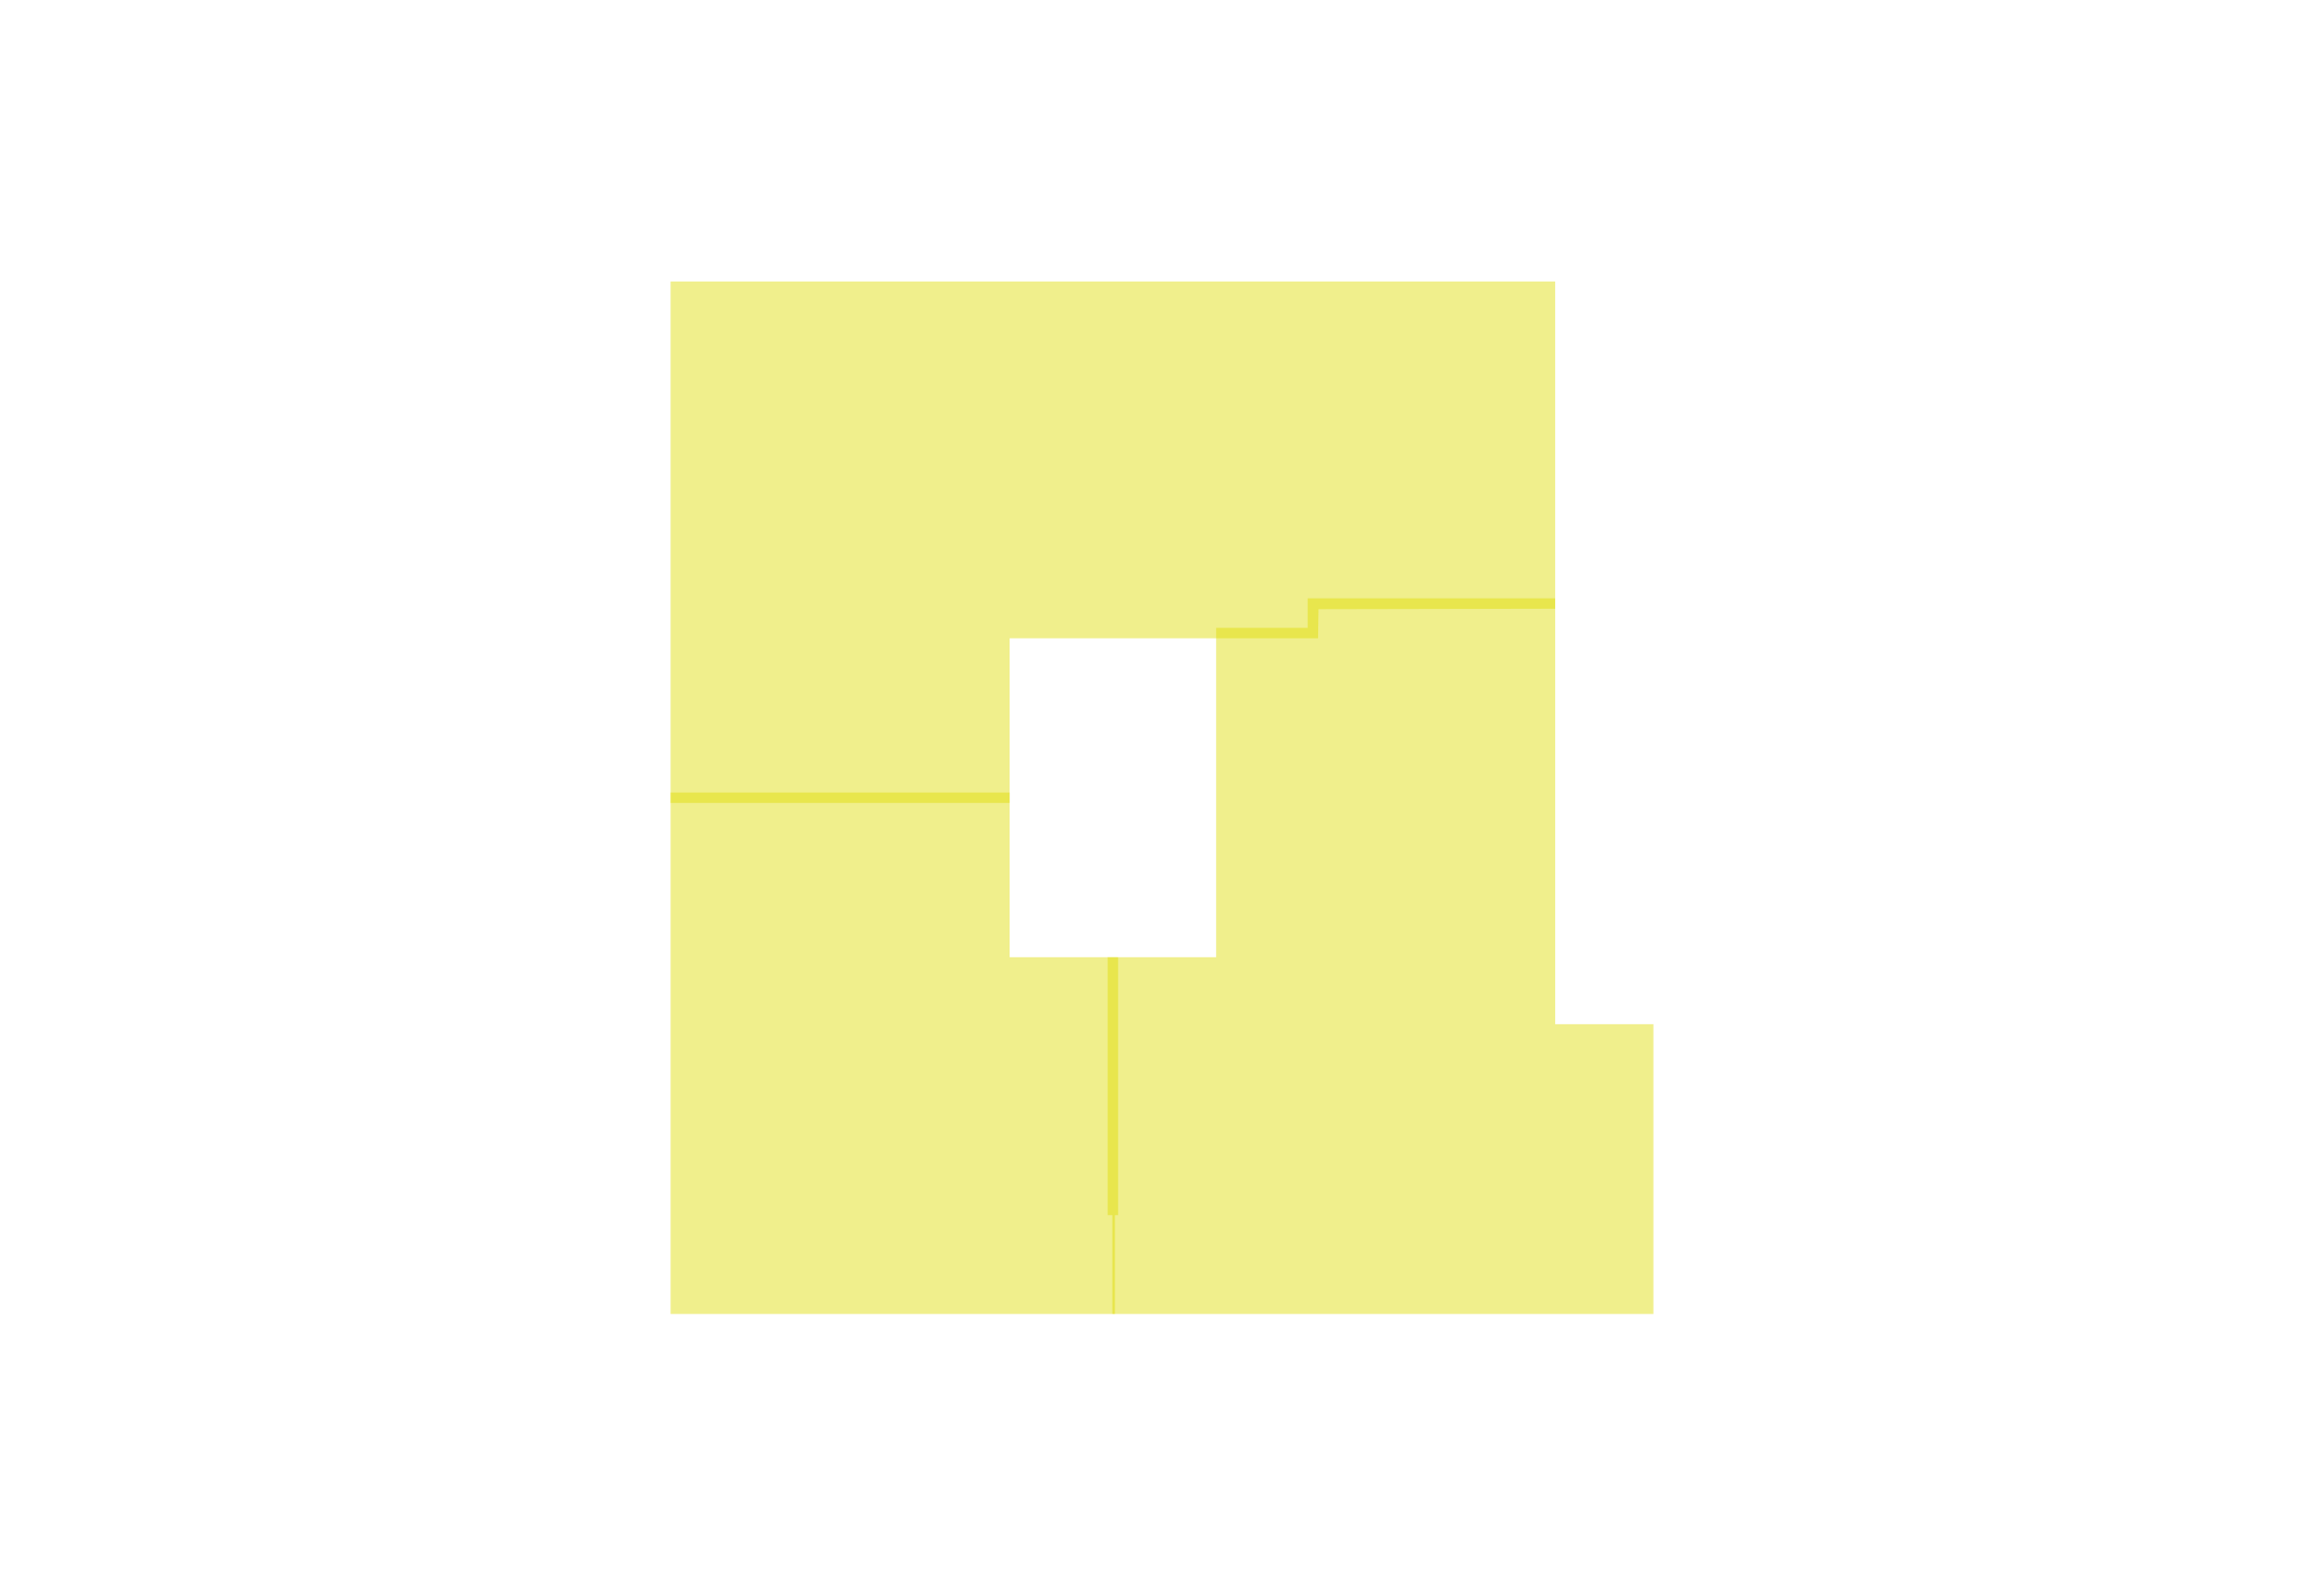
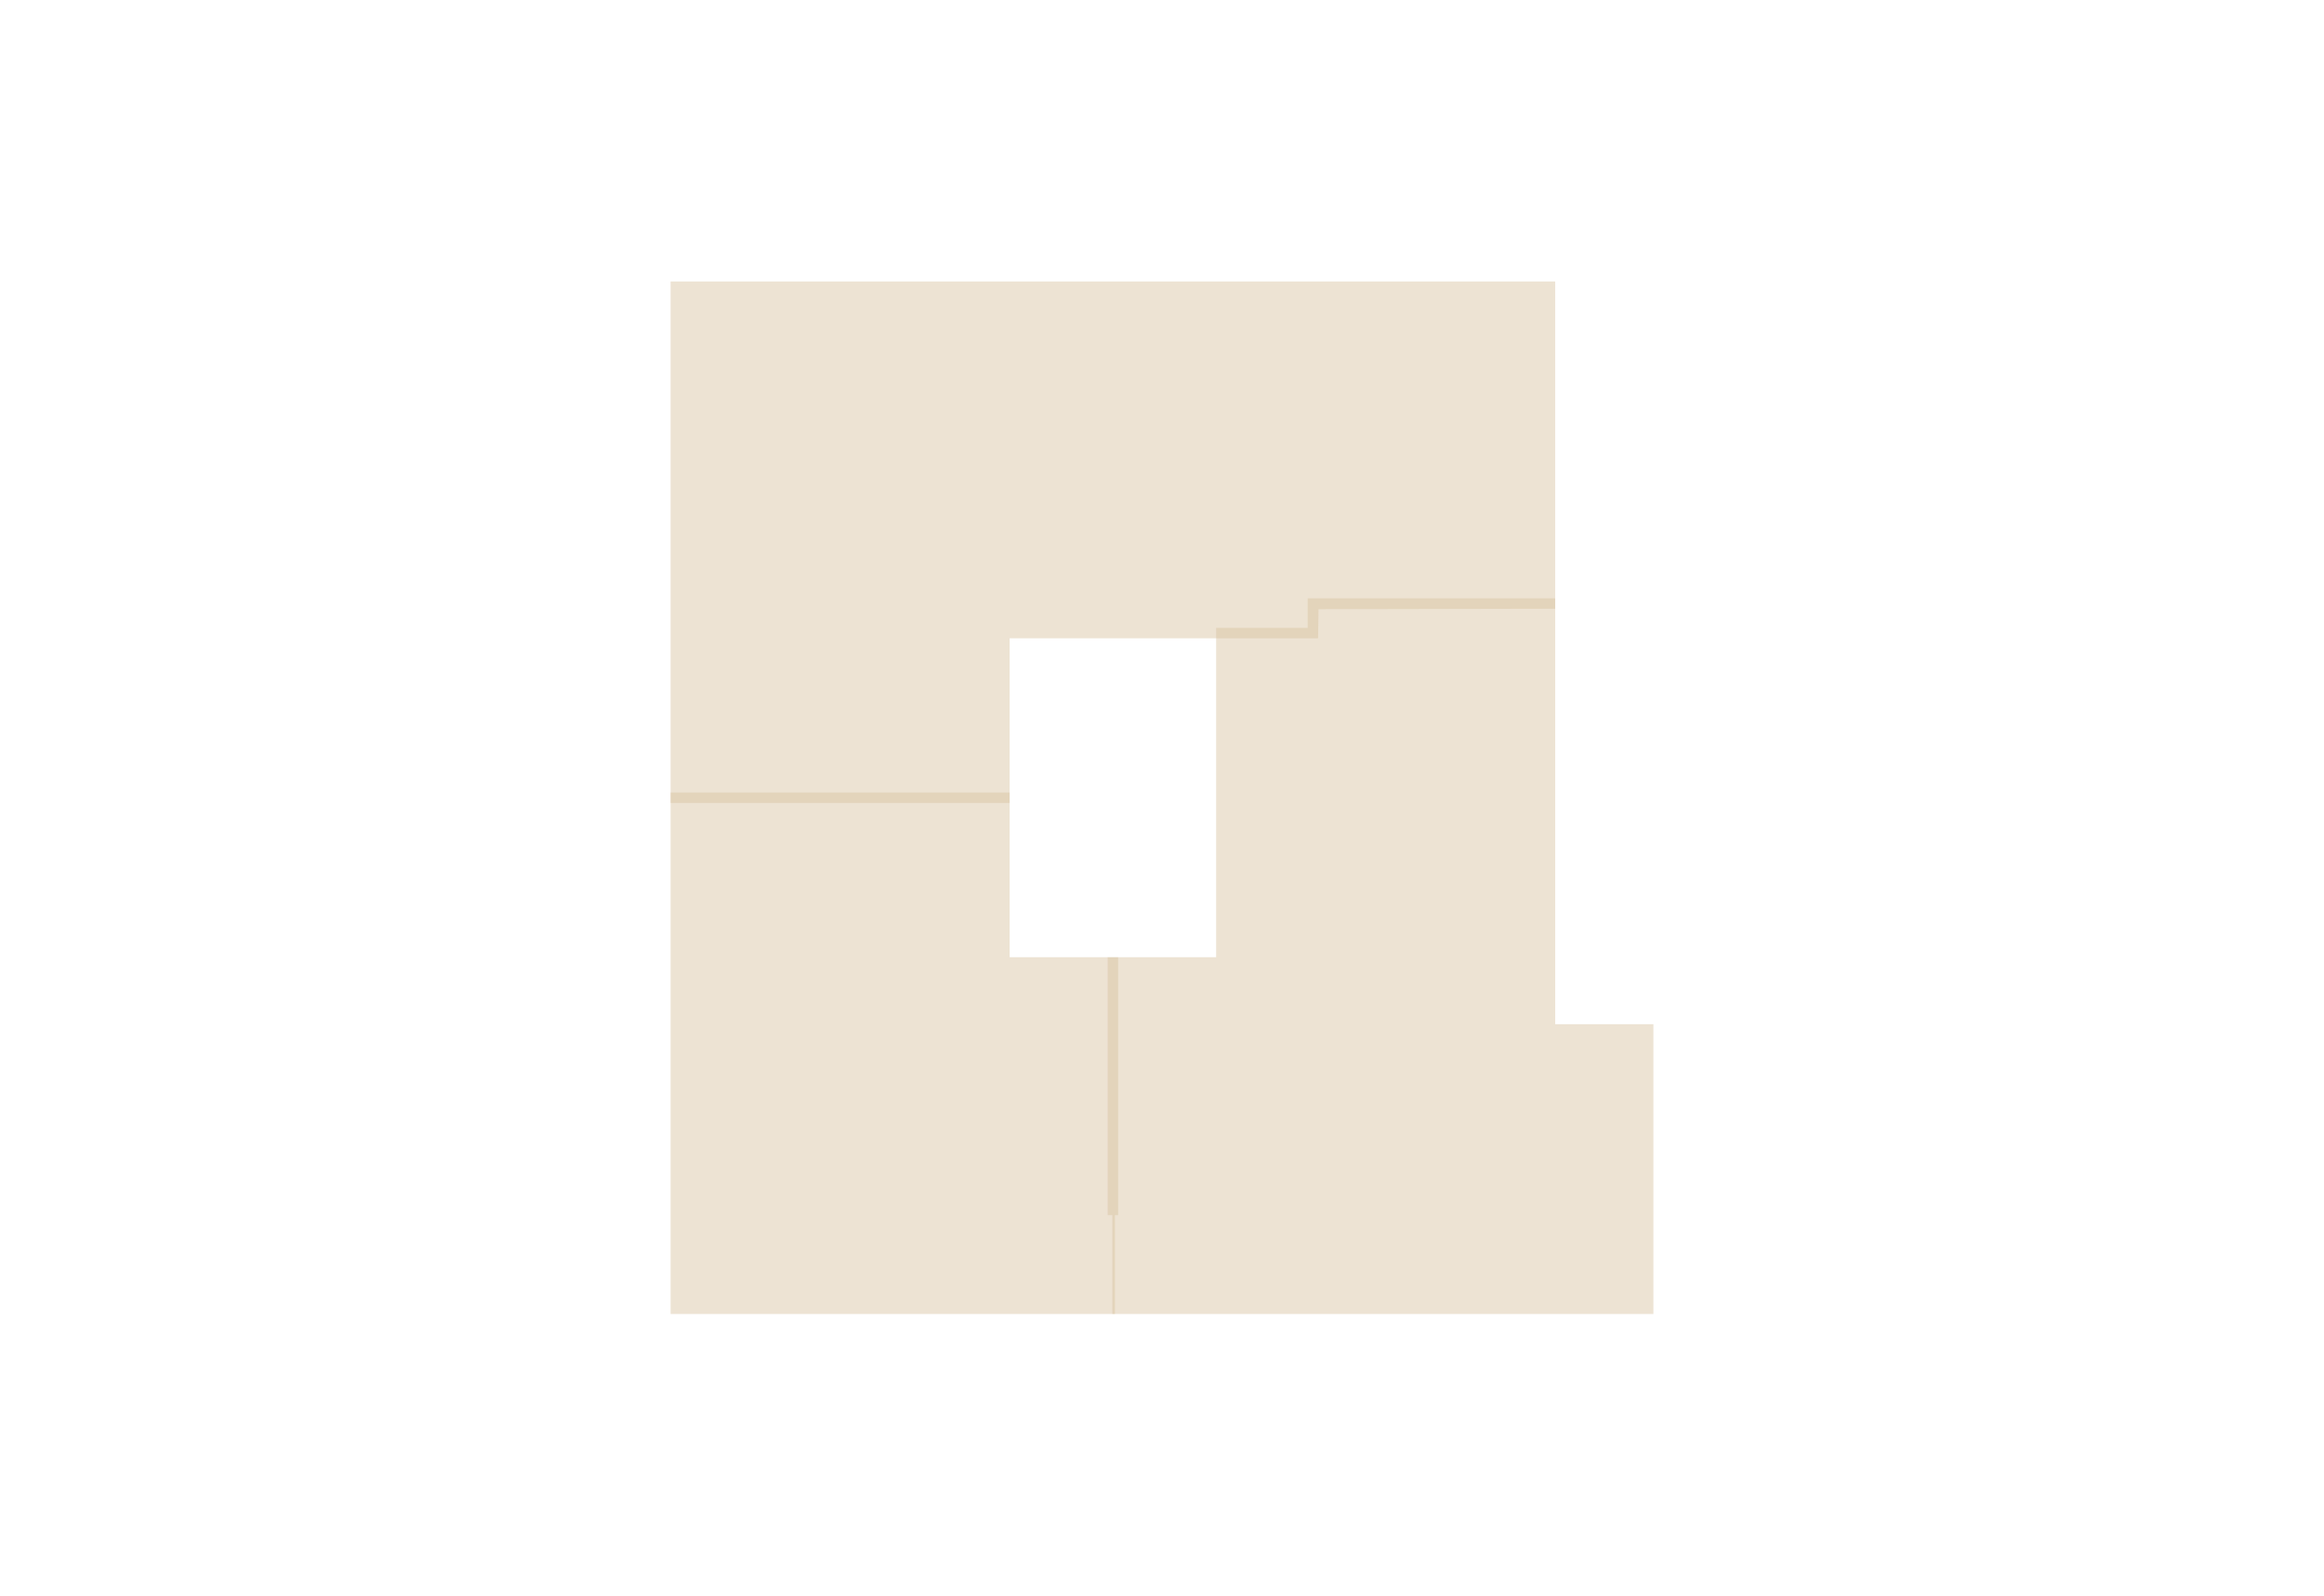
<svg xmlns="http://www.w3.org/2000/svg" id="A_6NP" data-name="A/6NP" viewBox="0 0 1340 920">
  <rect width="1340" height="920" fill="none" />
  <g id="_53" data-name="53">
-     <polygon points="582.152 522.532 582.152 457 386.657 457 386.657 757.681 642.861 757.681 642.861 700.687 644.684 700.687 644.684 551.963 582.152 551.963 582.152 522.532" fill="#dddc00" opacity="0.45" />
+     <polygon points="582.152 522.532 582.152 457 386.657 457 386.657 757.681 642.861 757.681 642.861 700.687 644.684 700.687 644.684 551.963 582.152 551.963 582.152 522.532" fill="#d8c19e" opacity="0.45" />
  </g>
  <g id="_52" data-name="52">
-     <polygon points="701.216 521.973 701.216 362.037 753.996 362.037 753.996 345.011 896.712 345.011 896.712 590.59 953.343 590.59 953.343 757.681 641.361 757.681 641.361 700.687 638.682 700.687 638.682 551.963 701.216 551.963 701.216 521.973" fill="#dddc00" opacity="0.45" />
+     <polygon points="701.216 521.973 701.216 362.037 753.996 362.037 753.996 345.011 896.712 345.011 896.712 590.59 953.343 590.59 953.343 757.681 641.361 757.681 641.361 700.687 638.682 700.687 638.682 551.963 701.216 551.963 701.216 521.973" fill="#d8c19e" opacity="0.45" />
  </g>
  <g id="_51" data-name="51">
-     <polygon points="591.933 368.037 582.152 368.037 582.152 463 386.657 463 386.657 162.319 896.712 162.319 896.712 351.011 760.252 351.285 759.996 368.037 591.933 368.037" fill="#dddc00" opacity="0.45" />
+     <polygon points="591.933 368.037 582.152 368.037 582.152 463 386.657 463 386.657 162.319 896.712 162.319 896.712 351.011 760.252 351.285 759.996 368.037 591.933 368.037" fill="#d8c19e" opacity="0.45" />
  </g>
</svg>
